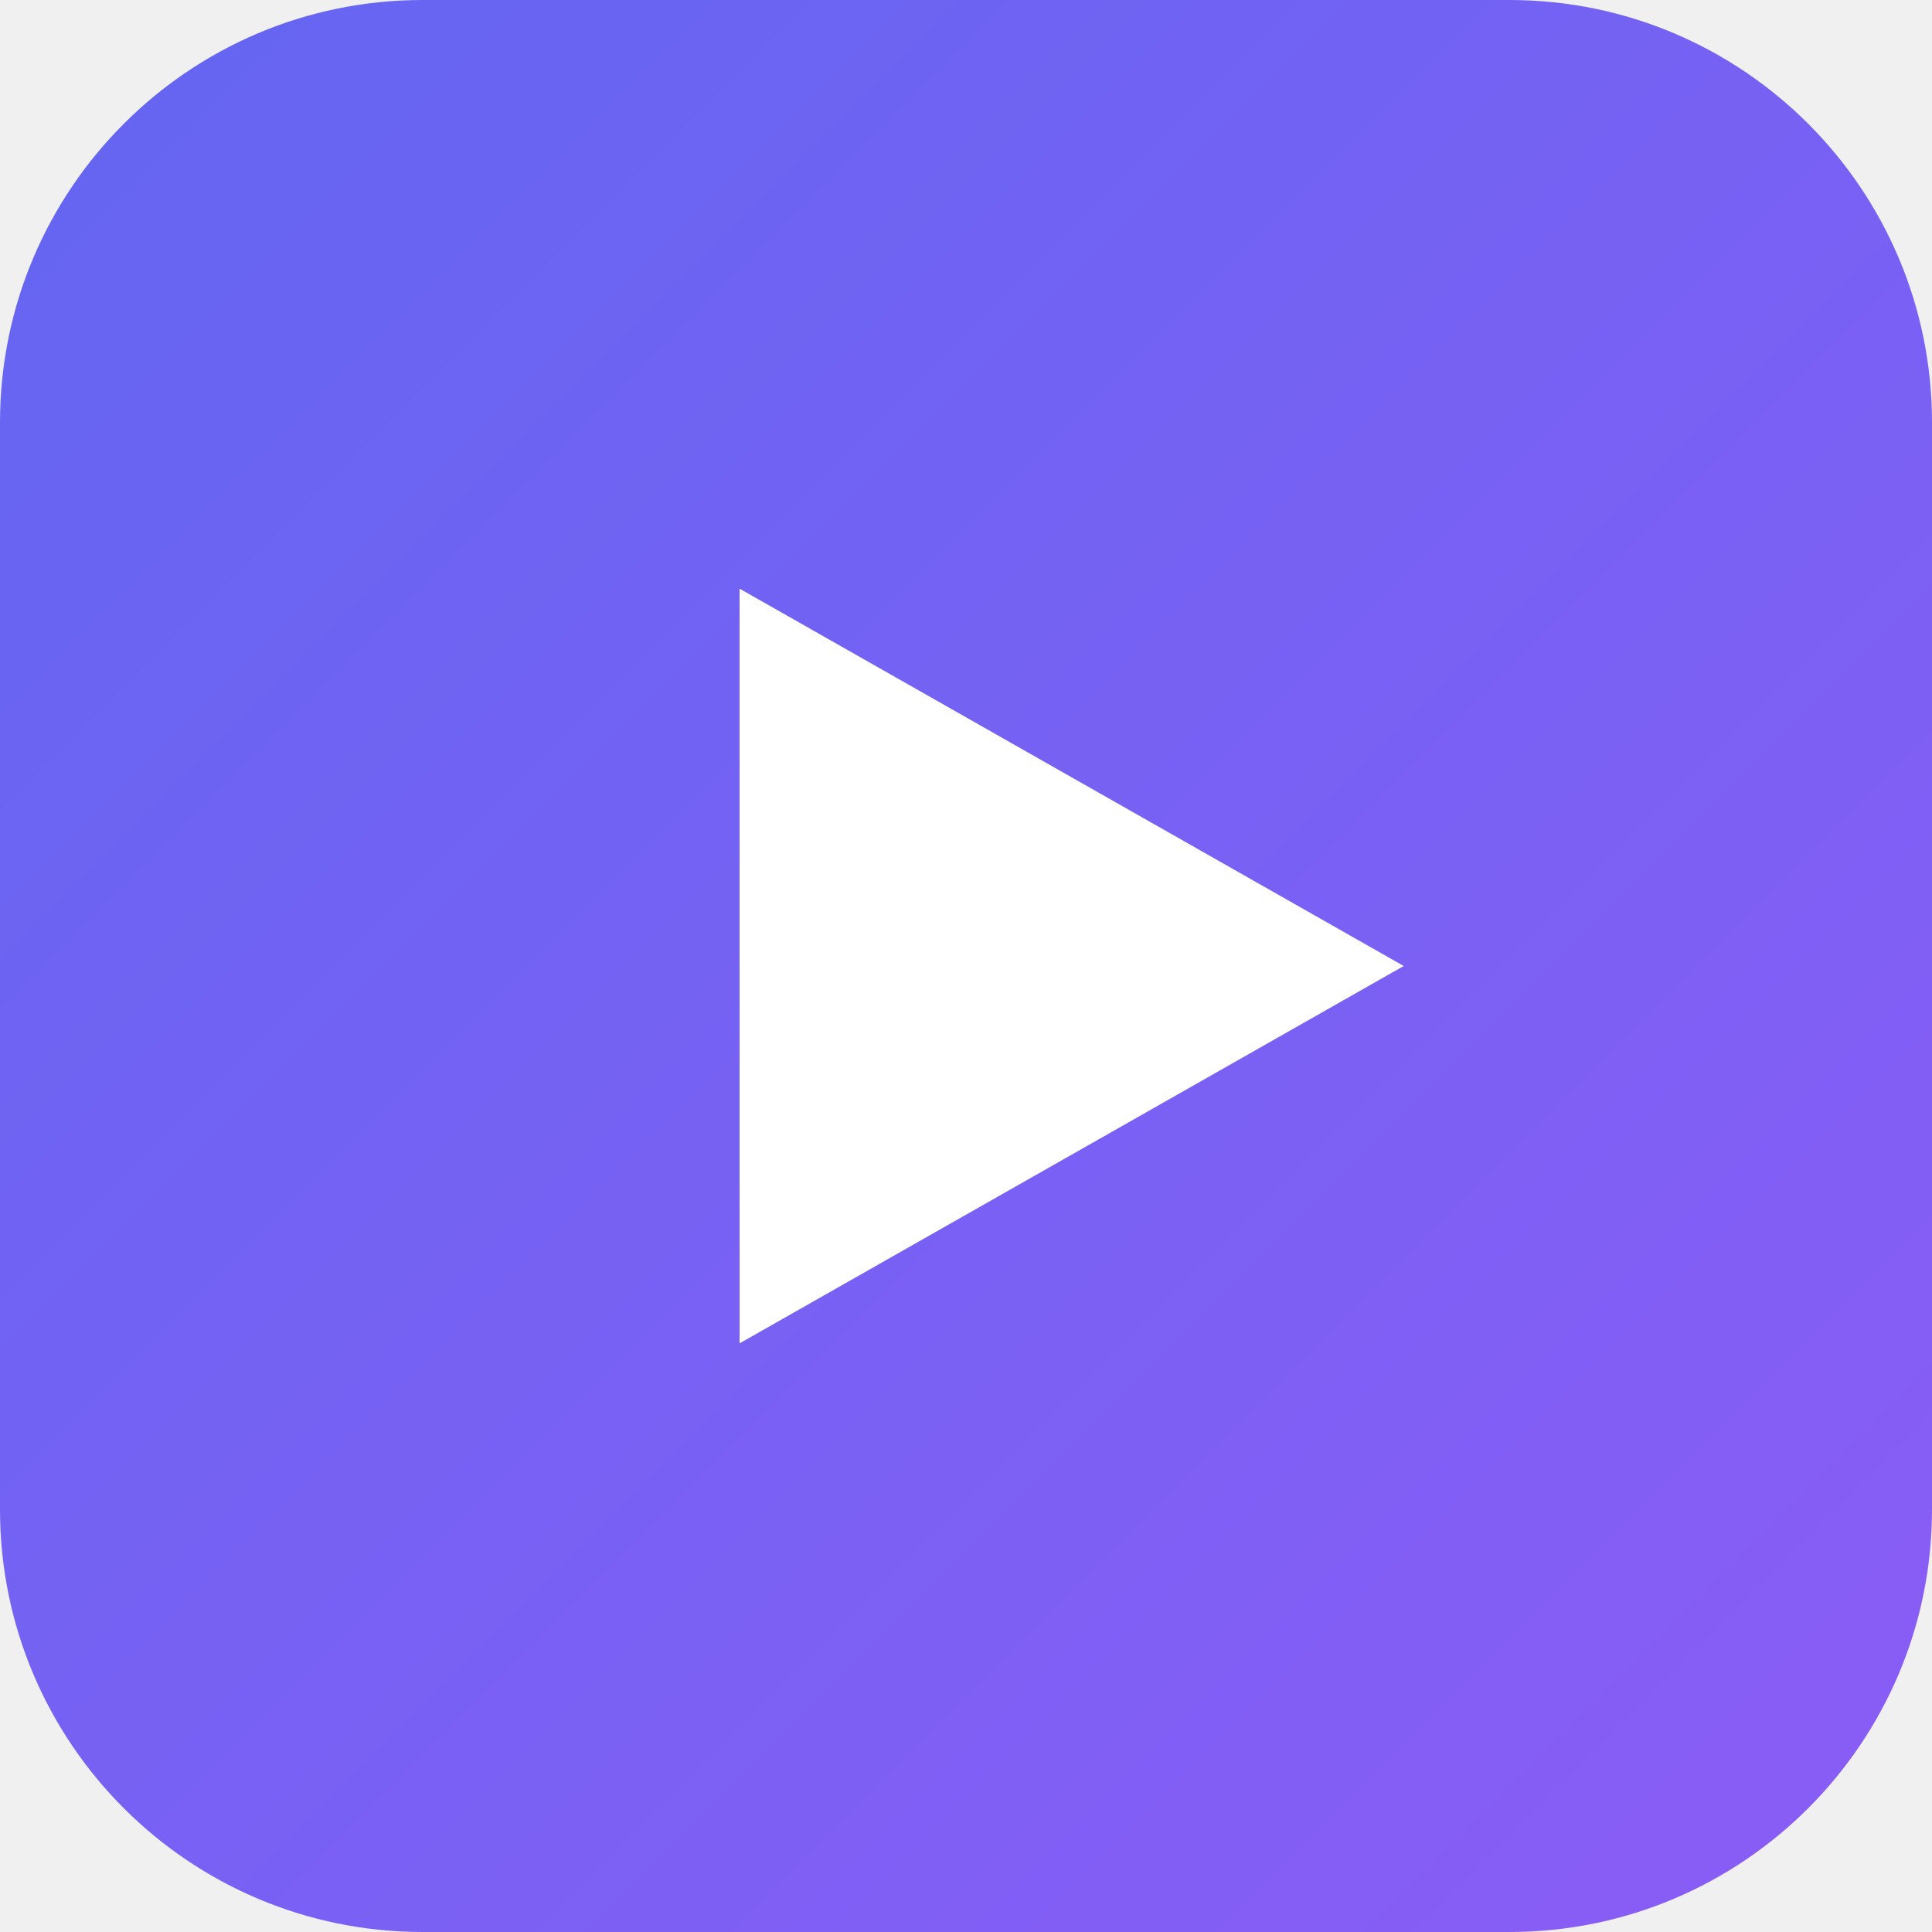
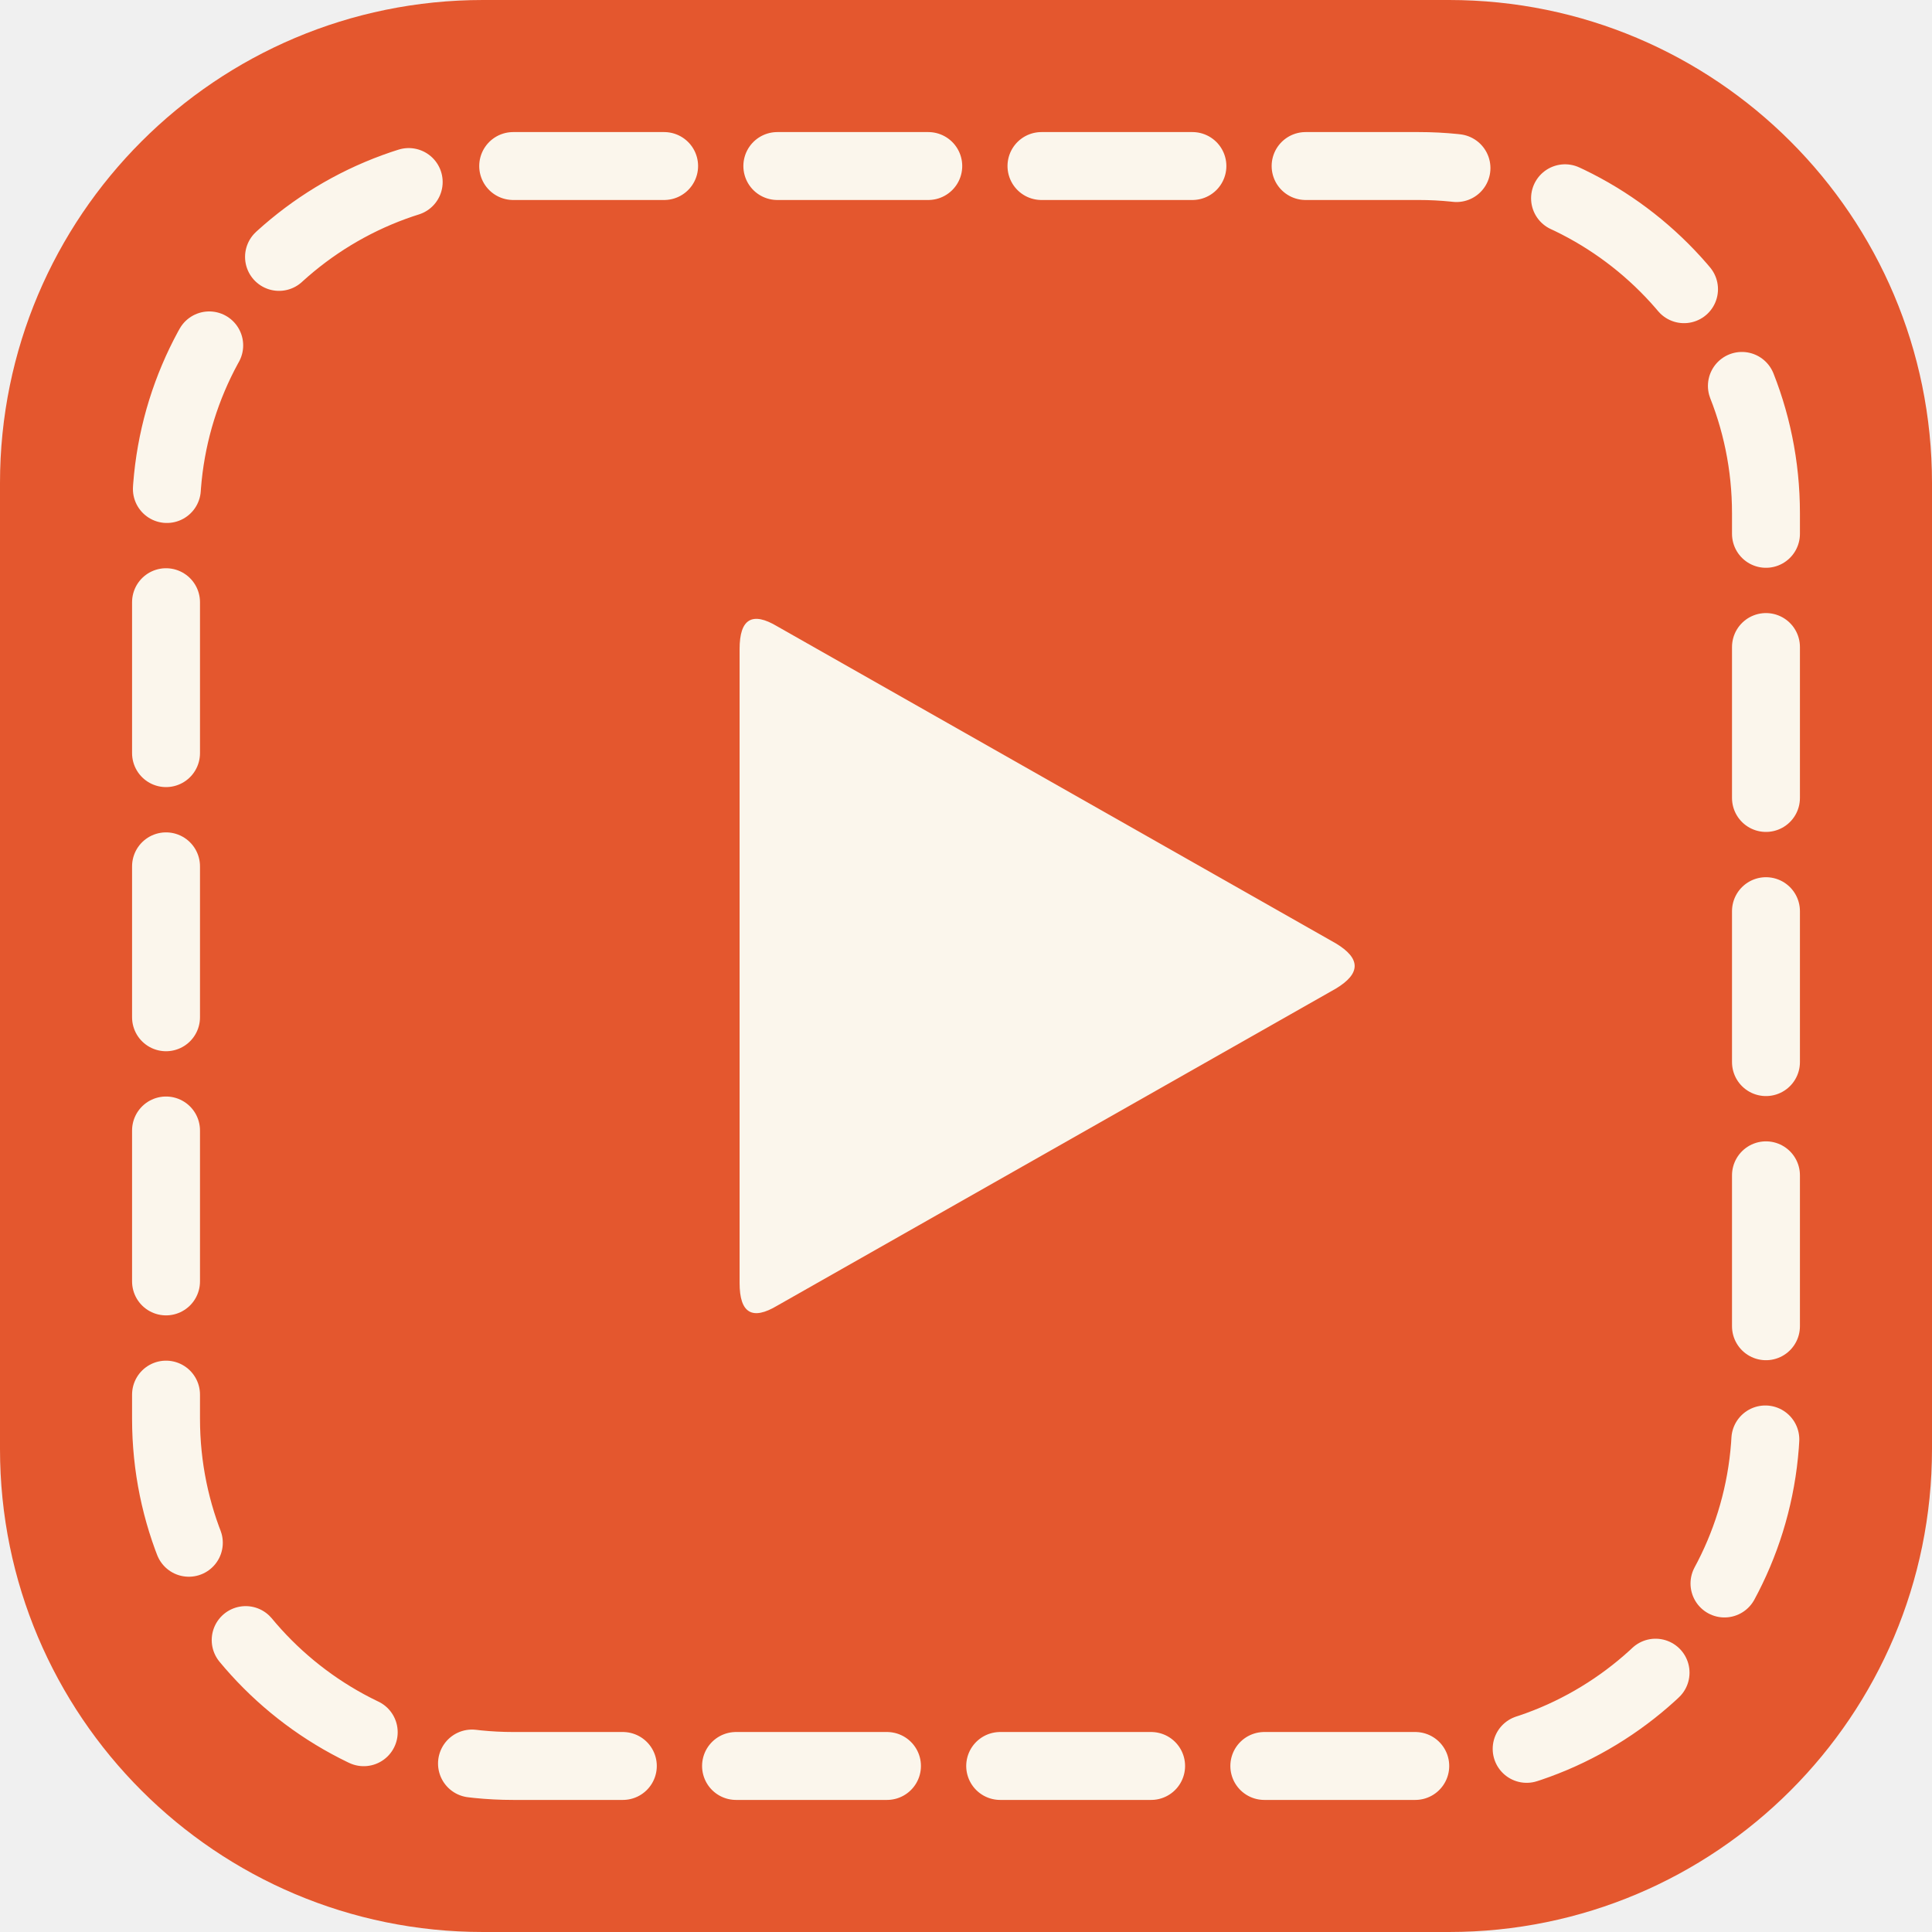
<svg xmlns="http://www.w3.org/2000/svg" viewBox="0 0 512 512" width="512" height="512">
-   <defs>
-     <linearGradient id="g" x1="0" y1="0" x2="1" y2="1">
-       <stop offset="0" stop-color="#6366f1" />
-       <stop offset="1" stop-color="#8b5cf6" />
-     </linearGradient>
-   </defs>
-   <rect width="512" height="512" rx="112" fill="url(#g)" />
-   <path d="M196 156 L372 256 L196 356 Z" fill="#ffffff" />
+   <rect width="512" height="512" rx="128" fill="#E4572E" />
+   <rect x="44" y="44" width="424" height="424" rx="92" fill="none" stroke="#FBF6EC" stroke-width="18" stroke-dasharray="40 30" stroke-linecap="round" />
+   <path d="M206 166 Q196 160 196 172 L196 340 Q196 352 206 346 L354 262 Q364 256 354 250 Z" fill="#FBF6EC" />
</svg>
